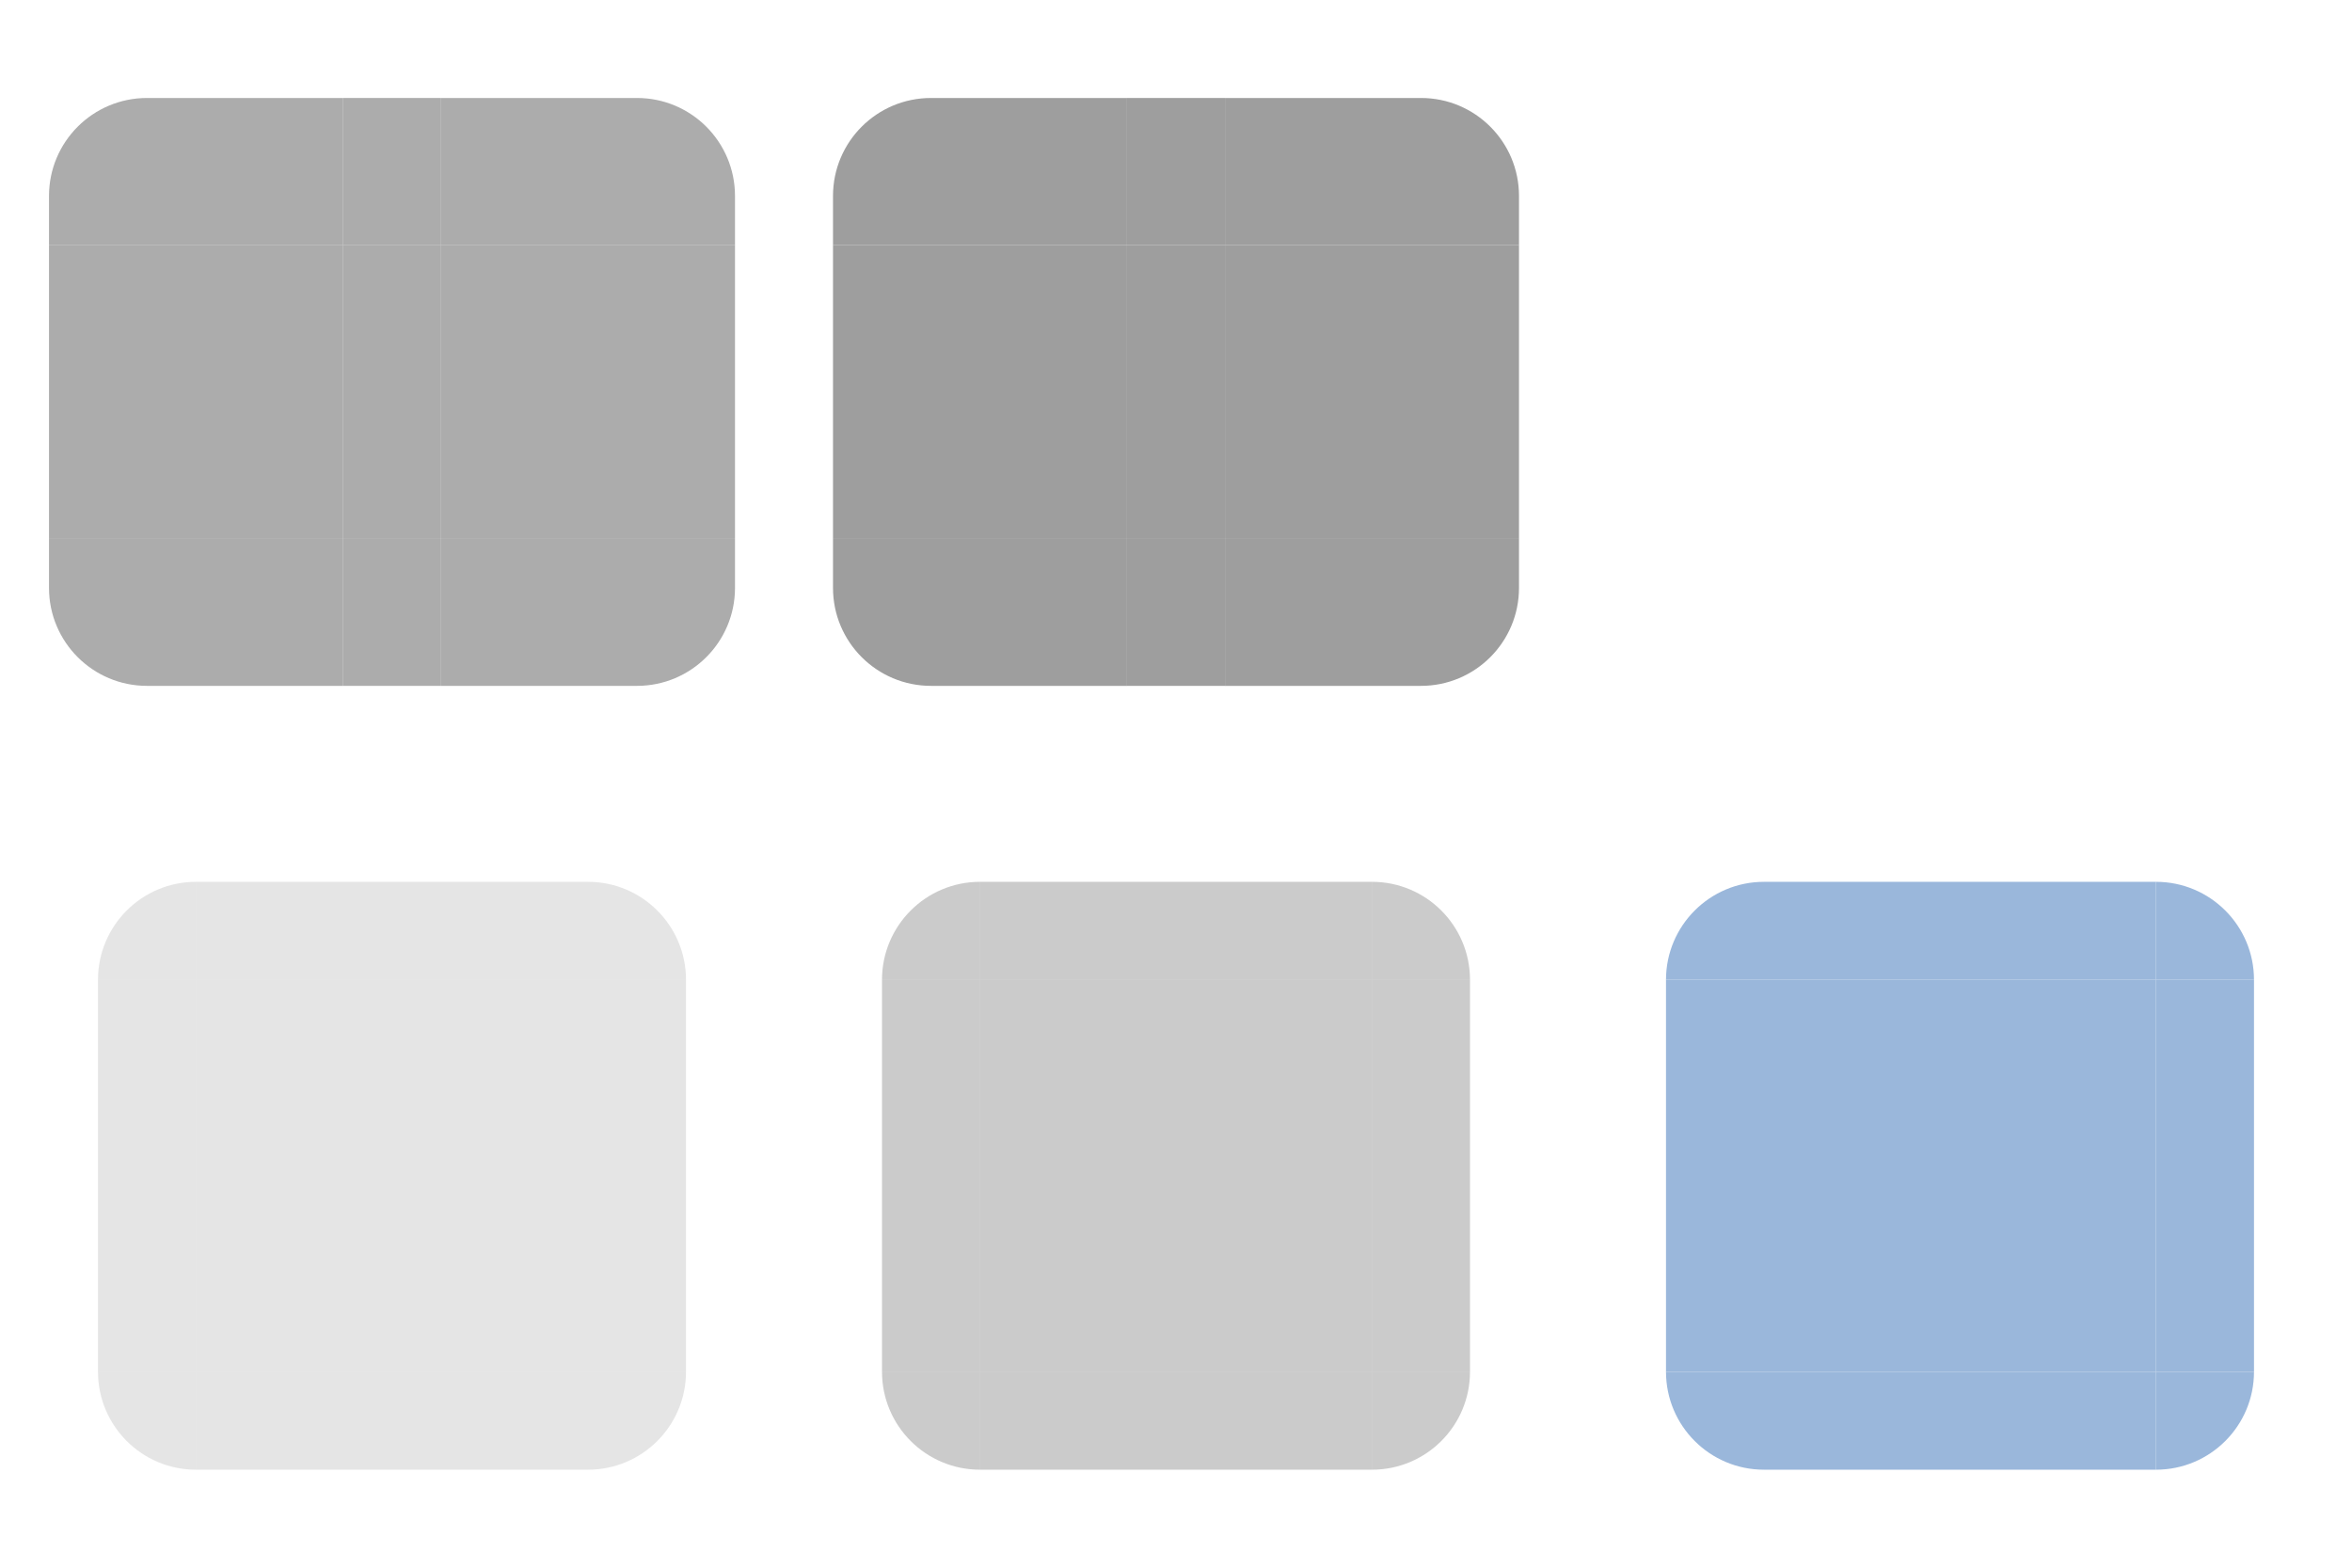
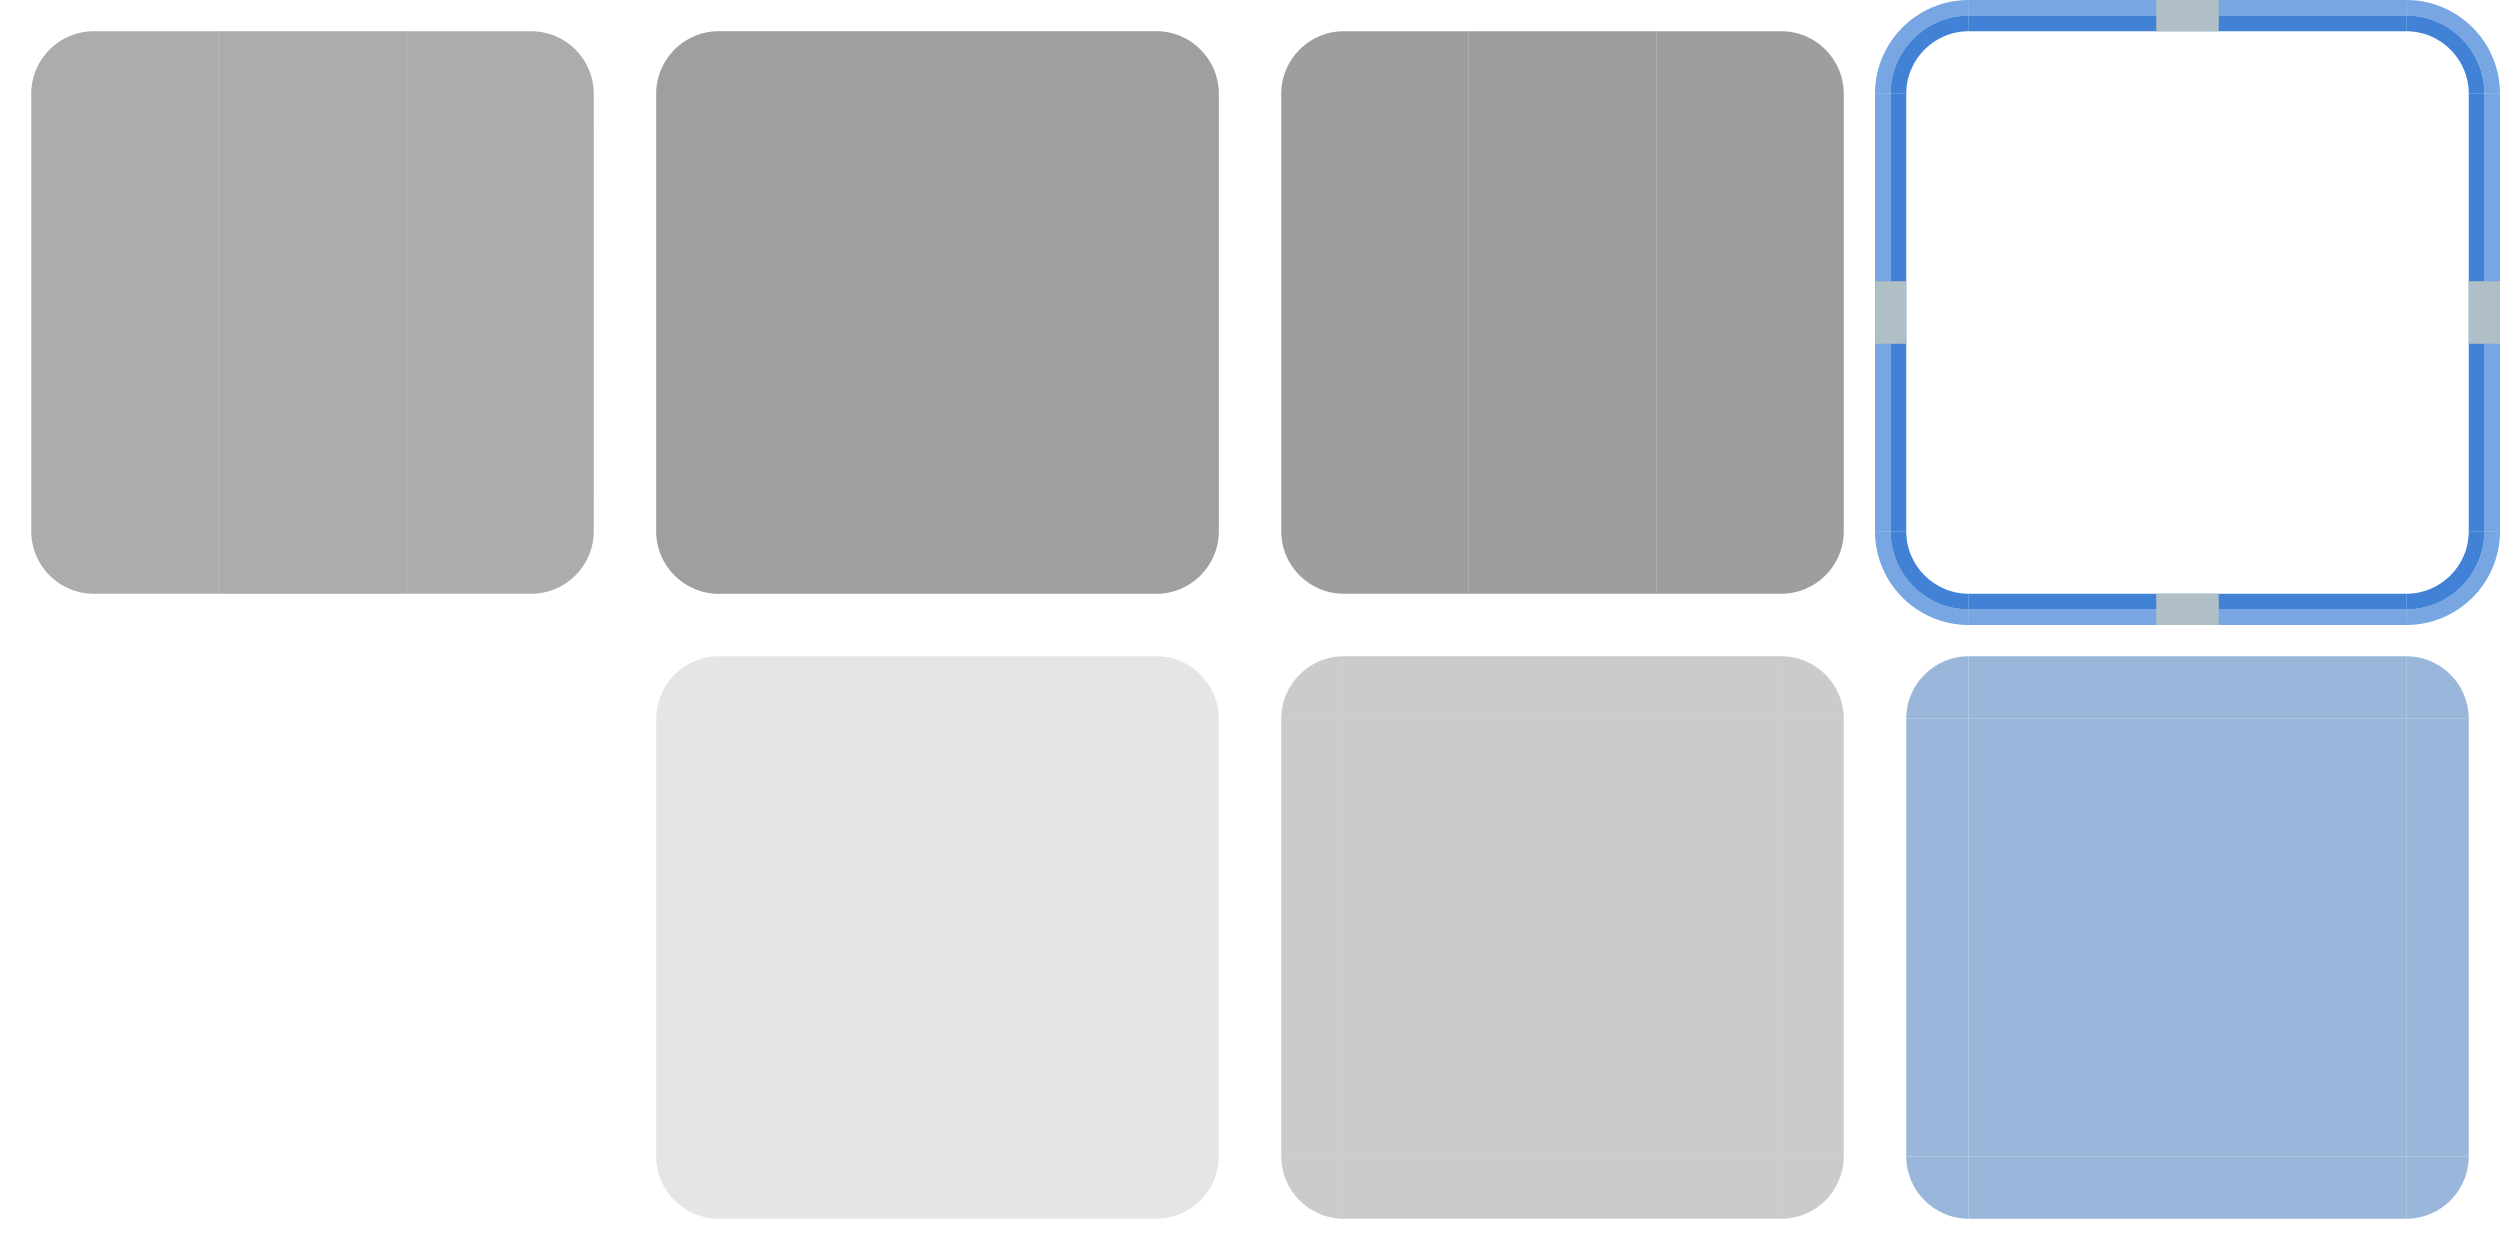
- <svg xmlns="http://www.w3.org/2000/svg" viewBox="0 0 96 64">
+ <svg xmlns="http://www.w3.org/2000/svg" viewBox="0 0 160 80">
  <defs>
    <style type="text/css">
      .ButtonBackground { fill: #909090; fill-opacity: 0.75 }
+       .ButtonHover { fill: black; fill-opacity: 0.2 }
      .ButtonPressed { fill: #909090; fill-opacity: 0.875 }
+       .ButtonFocusInner { fill: #2670D0; fill-opacity: 0.875 }
+       .ButtonFocusOuter { fill: #2670D0; fill-opacity: 0.625 }
      .ToolButtonHover { fill: #303030; fill-opacity: 0.125 }
      .ToolButtonPressed { fill: #303030; fill-opacity: 0.25 }
      .ToolButtonFocus { fill: #9AB7DB }
    </style>
  </defs>
-   <g class="ButtonBackground">
-     <path id="normal-topleft" d="m 2,8 a 4,4 0 0 1 4,-4 h 8 v 6 h -12 z" />
-     <rect id="normal-top" x="14" y="4" width="4" height="6" />
-     <path id="normal-topright" d="m 18,4 h 8 a 4,4 0 0 1 4,4 v 2 h -12 z" />
-     <rect id="normal-left" x="2" y="10" width="12" height="12" />
-     <rect id="normal-center" x="14" y="10" width="4" height="12" />
-     <rect id="normal-right" x="18" y="10" width="12" height="12" />
-     <path id="normal-bottomleft" d="m 2,22 h 12 v 6 h -8 a 4,4 0 0 1 -4,-4 z" />
-     <rect id="normal-bottom" x="14" y="22" width="4" height="6" />
-     <path id="normal-bottomright" d="m 18,22 h 12 v 2 a 4,4 0 0 1 -4,4 h -8 z" />
+   <g class="ButtonBackground" transform="translate(2,2)">
+     <path id="normal-topleft" d="m 4,0 a 4,4 0 0 0 -4,4 v 2 h 12 v -6" />
+     <rect id="normal-top" x="12" width="12" height="6" />
+     <path id="normal-topright" d="m 24,0 v 6 h 12 v -2 a 4,4 0 0 0 -4,-4" />
+     <rect id="normal-left" y="6" width="12" height="24" />
+     <rect id="normal-center" x="12" y="6" width="12" height="24" />
+     <rect id="normal-right" x="24" y="6" width="12" height="24" />
+     <path id="normal-bottomleft" d="m 0,30 v 2 a 4,4 0 0 0 4,4 h 8 v -6" />
+     <rect id="normal-bottom" x="12" y="30" width="12" height="6" />
+     <path id="normal-bottomright" d="m 24,30 v 6 h 8 a 4,4 0 0 0 4,-4 v -2" />
  </g>
-   <g transform="translate(32)" class="ButtonPressed">
-     <path id="pressed-topleft" d="m 2,8 a 4,4 0 0 1 4,-4 h 8 v 6 h -12 z" />
-     <rect id="pressed-top" x="14" y="4" width="4" height="6" />
-     <path id="pressed-topright" d="m 18,4 h 8 a 4,4 0 0 1 4,4 v 2 h -12 z" />
-     <rect id="pressed-left" x="2" y="10" width="12" height="12" />
-     <rect id="pressed-center" x="14" y="10" width="4" height="12" />
-     <rect id="pressed-right" x="18" y="10" width="12" height="12" />
-     <path id="pressed-bottomleft" d="m 2,22 h 12 v 6 h -8 a 4,4 0 0 1 -4,-4 z" />
-     <rect id="pressed-bottom" x="14" y="22" width="4" height="6" />
-     <path id="pressed-bottomright" d="m 18,22 h 12 v 2 a 4,4 0 0 1 -4,4 h -8 z" />
+   <g transform="translate(42,2)">
+     <g class="ButtonHover">
+       <path id="hover-topleft" d="m 4,0 a 4,4 0 0 0 -4,4 v 2 h 12 v -6" />
+       <rect id="hover-top" x="12" width="12" height="6" />
+       <path id="hover-topright" d="m 24,0 v 6 h 12 v -2 a 4,4 0 0 0 -4,-4" />
+       <rect id="hover-left" y="6" width="12" height="24" />
+       <rect id="hover-center" x="12" y="6" width="12" height="24" />
+       <rect id="hover-right" x="24" y="6" width="12" height="24" />
+       <path id="hover-bottomleft" d="m 0,30 v 2 a 4,4 0 0 0 4,4 h 8 v -6" />
+       <rect id="hover-bottom" x="12" y="30" width="12" height="6" />
+       <path id="hover-bottomright" d="m 24,30 v 6 h 8 a 4,4 0 0 0 4,-4 v -2" />
+     </g>
+     <g style="fill:#B0BEC5">
+       <rect id="hover-hint-top-margin" x="16" width="4" height="0.001" />
+       <rect id="hover-hint-bottom-margin" x="16" y="35" width="4" height="0.001" />
+       <rect id="hover-hint-left-margin" y="16" width="0.001" height="4" />
+       <rect id="hover-hint-right-margin" x="35" y="16" width="0.001" height="4" />
+     </g>
+     <path class="ButtonBackground" d="m 4,0 a 4,4 0 0 0 -4,4 v 28 a 4,4 0 0 0 4,4 h 28 a 4,4 0 0 0 4,-4 v -28 a 4,4 0 0 0 -4,-4" />
  </g>
-   <g transform="translate(0,32)" class="ToolButtonHover">
-     <path id="toolbutton-hover-topleft" d="m 4,8 a 4,4 0 0 1 4,-4 v 4 z" />
-     <rect id="toolbutton-hover-top" x="8" y="4" width="16" height="4" />
-     <path id="toolbutton-hover-topright" d="m 24,4 a 4,4 0 0 1 4,4 h -4 z" />
-     <rect id="toolbutton-hover-left" x="4" y="8" width="4" height="16" />
-     <rect id="toolbutton-hover-center" x="8" y="8" width="16" height="16" />
-     <rect id="toolbutton-hover-right" x="24" y="8" width="4" height="16" />
-     <path id="toolbutton-hover-bottomleft" d="m 4,24 h 4 v 4 a 4,4 0 0 1 -4,-4 z" />
-     <rect id="toolbutton-hover-bottom" x="8" y="24" width="16" height="4" />
-     <path id="toolbutton-hover-bottomright" d="m 24,24 h 4 a 4,4 0 0 1 -4,4 h z" />
+   <g transform="translate(82,2)">
+     <g class="ButtonPressed">
+       <path id="pressed-topleft" d="m 4,0 a 4,4 0 0 0 -4,4 v 2 h 12 v -6" />
+       <rect id="pressed-top" x="12" width="12" height="6" />
+       <path id="pressed-topright" d="m 24,0 v 6 h 12 v -2 a 4,4 0 0 0 -4,-4" />
+       <rect id="pressed-left" y="6" width="12" height="24" />
+       <rect id="pressed-center" x="12" y="6" width="12" height="24" />
+       <rect id="pressed-right" x="24" y="6" width="12" height="24" />
+       <path id="pressed-bottomleft" d="m 0,30 v 2 a 4,4 0 0 0 4,4 h 8 v -6" />
+       <rect id="pressed-bottom" x="12" y="30" width="12" height="6" />
+       <path id="pressed-bottomright" d="m 24,30 v 6 h 8 a 4,4 0 0 0 4,-4 v -2" />
+     </g>
  </g>
-   <g transform="translate(32,32)" class="ToolButtonPressed">
-     <path id="toolbutton-pressed-topleft" d="m 4,8 a 4,4 0 0 1 4,-4 v 4 z" />
-     <rect id="toolbutton-pressed-top" x="8" y="4" width="16" height="4" />
-     <path id="toolbutton-pressed-topright" d="m 24,4 a 4,4 0 0 1 4,4 h -4 z" />
-     <rect id="toolbutton-pressed-left" x="4" y="8" width="4" height="16" />
-     <rect id="toolbutton-pressed-center" x="8" y="8" width="16" height="16" />
-     <rect id="toolbutton-pressed-right" x="24" y="8" width="4" height="16" />
-     <path id="toolbutton-pressed-bottomleft" d="m 4,24 h 4 v 4 a 4,4 0 0 1 -4,-4 z" />
-     <rect id="toolbutton-pressed-bottom" x="8" y="24" width="16" height="4" />
-     <path id="toolbutton-pressed-bottomright" d="m 24,24 h 4 a 4,4 0 0 1 -4,4 h z" />
+   <g transform="translate(120)">
+     <g id="focus-topleft">
+       <rect style="fill:none" width="6" height="6" />
+       <path class="ButtonFocusInner" d="m 6,1 a 5,5 0 0 0 -5,5 h 1 a 4,4 0 0 1 4,-4 v -1" />
+       <path class="ButtonFocusOuter" d="m 6,0 a 6,6 0 0 0 -6,6 h 1 a 5,5 0 0 1 5,-5 v -1" />
+     </g>
+     <g id="focus-top" transform="translate(6)">
+       <rect style="fill:none" width="28" height="6" />
+       <rect class="ButtonFocusInner" y="1" width="28" height="1" />
+       <rect class="ButtonFocusOuter" width="28" height="1" />
+     </g>
+     <g id="focus-topright" transform="translate(34)">
+       <rect style="fill:none" width="6" height="6" />
+       <path class="ButtonFocusInner" d="m 0,1 v 1 a 4,4 0 0 1 4,4 h 1 a 5,5 0 0 0 -5,-5" />
+       <path class="ButtonFocusOuter" d="m 0,0 v 1 a 5,5 0 0 1 5,5 h 1 a 6,6 0 0 0 -6,-6" />
+     </g>
+     <g id="focus-left" transform="translate(0,6)">
+       <rect style="fill:none" width="6" height="28" />
+       <rect class="ButtonFocusInner" x="1" width="1" height="28" />
+       <rect class="ButtonFocusOuter" width="1" height="28" />
+     </g>
+     <rect id="focus-center" style="fill:none" x="6" y="6" width="28" height="28" />
+     <g id="focus-right" transform="translate(34,6)">
+       <rect style="fill:none" width="6" height="28" />
+       <rect class="ButtonFocusInner" x="4" width="1" height="28" />
+       <rect class="ButtonFocusOuter" x="5" width="1" height="28" />
+     </g>
+     <g id="focus-bottomleft" transform="translate(0,34)">
+       <rect style="fill:none" width="6" height="6" />
+       <path class="ButtonFocusInner" d="m 1,0 a 5,5 0 0 0 5,5 v -1 a 4,4 0 0 1 -4,-4" />
+       <path class="ButtonFocusOuter" d="m 0,0 a 6,6 0 0 0 6,6 v -1 a 5,5 0 0 1 -5,-5" />
+     </g>
+     <g id="focus-bottom" transform="translate(6,34)">
+       <rect style="fill:none" width="28" height="6" />
+       <rect class="ButtonFocusInner" y="4" width="28" height="1" />
+       <rect class="ButtonFocusOuter" y="5" width="28" height="1" />
+     </g>
+     <g id="focus-bottomright" transform="translate(34,34)">
+       <rect style="fill:none" width="6" height="6" />
+       <path class="ButtonFocusInner" d="m 0,4 v 1 a 5,5 0 0 0 5,-5 h -1 a 4,4 0 0 1 -4,4" />
+       <path class="ButtonFocusOuter" d="m 0,5 v 1 a 6,6 0 0 0 6,-6 h -1 a 5,5 0 0 1 -5,5" />
+     </g>
+     <g style="fill:#B0BEC5">
+       <rect id="focus-hint-top-margin" x="18" width="4" height="2" />
+       <rect id="focus-hint-bottom-margin" x="18" y="38" width="4" height="2" />
+       <rect id="focus-hint-left-margin" y="18" width="2" height="4" />
+       <rect id="focus-hint-right-margin" x="38" y="18" width="2" height="4" />
+     </g>
  </g>
-   <g transform="translate(64,32)" class="ToolButtonFocus">
-     <path id="toolbutton-focus-topleft" d="m 4,8 a 4,4 0 0 1 4,-4 v 4 z" />
-     <rect id="toolbutton-focus-top" x="8" y="4" width="16" height="4" />
-     <path id="toolbutton-focus-topright" d="m 24,4 a 4,4 0 0 1 4,4 h -4 z" />
-     <rect id="toolbutton-focus-left" x="4" y="8" width="4" height="16" />
-     <rect id="toolbutton-focus-center" x="8" y="8" width="16" height="16" />
-     <rect id="toolbutton-focus-right" x="24" y="8" width="4" height="16" />
-     <path id="toolbutton-focus-bottomleft" d="m 4,24 h 4 v 4 a 4,4 0 0 1 -4,-4 z" />
-     <rect id="toolbutton-focus-bottom" x="8" y="24" width="16" height="4" />
-     <path id="toolbutton-focus-bottomright" d="m 24,24 h 4 a 4,4 0 0 1 -4,4 h z" />
+   <g class="ToolButtonHover" transform="translate(42,42)">
+     <path id="toolbutton-hover-topleft" d="m 4,0 a 4,4 0 0 0 -4,4 h 4" />
+     <rect id="toolbutton-hover-top" x="4" width="28" height="4" />
+     <path id="toolbutton-hover-topright" d="m 32,4 h 4 a 4,4 0 0 0 -4,-4" />
+     <rect id="toolbutton-hover-left" y="4" width="4" height="28" />
+     <rect id="toolbutton-hover-center" x="4" y="4" width="28" height="28" />
+     <rect id="toolbutton-hover-right" x="32" y="4" width="4" height="28" />
+     <path id="toolbutton-hover-bottomleft" d="m 0,32 a 4,4 0 0 0 4,4 v -4" />
+     <rect id="toolbutton-hover-bottom" x="4" y="32" width="28" height="4" />
+     <path id="toolbutton-hover-bottomright" d="m 32,36 a 4,4 0 0 0 4,-4 h -4" />
+   </g>
+   <g class="ToolButtonPressed" transform="translate(82,42)">
+     <path id="toolbutton-pressed-topleft" d="m 4,0 a 4,4 0 0 0 -4,4 h 4" />
+     <rect id="toolbutton-pressed-top" x="4" width="28" height="4" />
+     <path id="toolbutton-pressed-topright" d="m 32,4 h 4 a 4,4 0 0 0 -4,-4" />
+     <rect id="toolbutton-pressed-left" y="4" width="4" height="28" />
+     <rect id="toolbutton-pressed-center" x="4" y="4" width="28" height="28" />
+     <rect id="toolbutton-pressed-right" x="32" y="4" width="4" height="28" />
+     <path id="toolbutton-pressed-bottomleft" d="m 0,32 a 4,4 0 0 0 4,4 v -4" />
+     <rect id="toolbutton-pressed-bottom" x="4" y="32" width="28" height="4" />
+     <path id="toolbutton-pressed-bottomright" d="m 32,36 a 4,4 0 0 0 4,-4 h -4" />
+   </g>
+   <g transform="translate(122,42)">
+     <g class="ToolButtonFocus">
+       <path id="toolbutton-focus-topleft" d="m 4,0 a 4,4 0 0 0 -4,4 h 4" />
+       <rect id="toolbutton-focus-top" x="4" width="28" height="4" />
+       <path id="toolbutton-focus-topright" d="m 32,4 h 4 a 4,4 0 0 0 -4,-4" />
+       <rect id="toolbutton-focus-left" y="4" width="4" height="28" />
+       <rect id="toolbutton-focus-center" x="4" y="4" width="28" height="28" />
+       <rect id="toolbutton-focus-right" x="32" y="4" width="4" height="28" />
+       <path id="toolbutton-focus-bottomleft" d="m 0,32 a 4,4 0 0 0 4,4 v -4" />
+       <rect id="toolbutton-focus-bottom" x="4" y="32" width="28" height="4" />
+       <path id="toolbutton-focus-bottomright" d="m 32,36 a 4,4 0 0 0 4,-4 h -4" />
+     </g>
+     <g style="fill:#B0BEC5">
+       <rect id="toolbutton-focus-hint-top-margin" x="16" width="4" height="0.001" />
+       <rect id="toolbutton-focus-hint-bottom-margin" x="16" y="35" width="4" height="0.001" />
+       <rect id="toolbutton-focus-hint-left-margin" y="16" width="0.001" height="4" />
+       <rect id="toolbutton-focus-hint-right-margin" x="35" y="16" width="0.001" height="4" />
+     </g>
  </g>
</svg>
